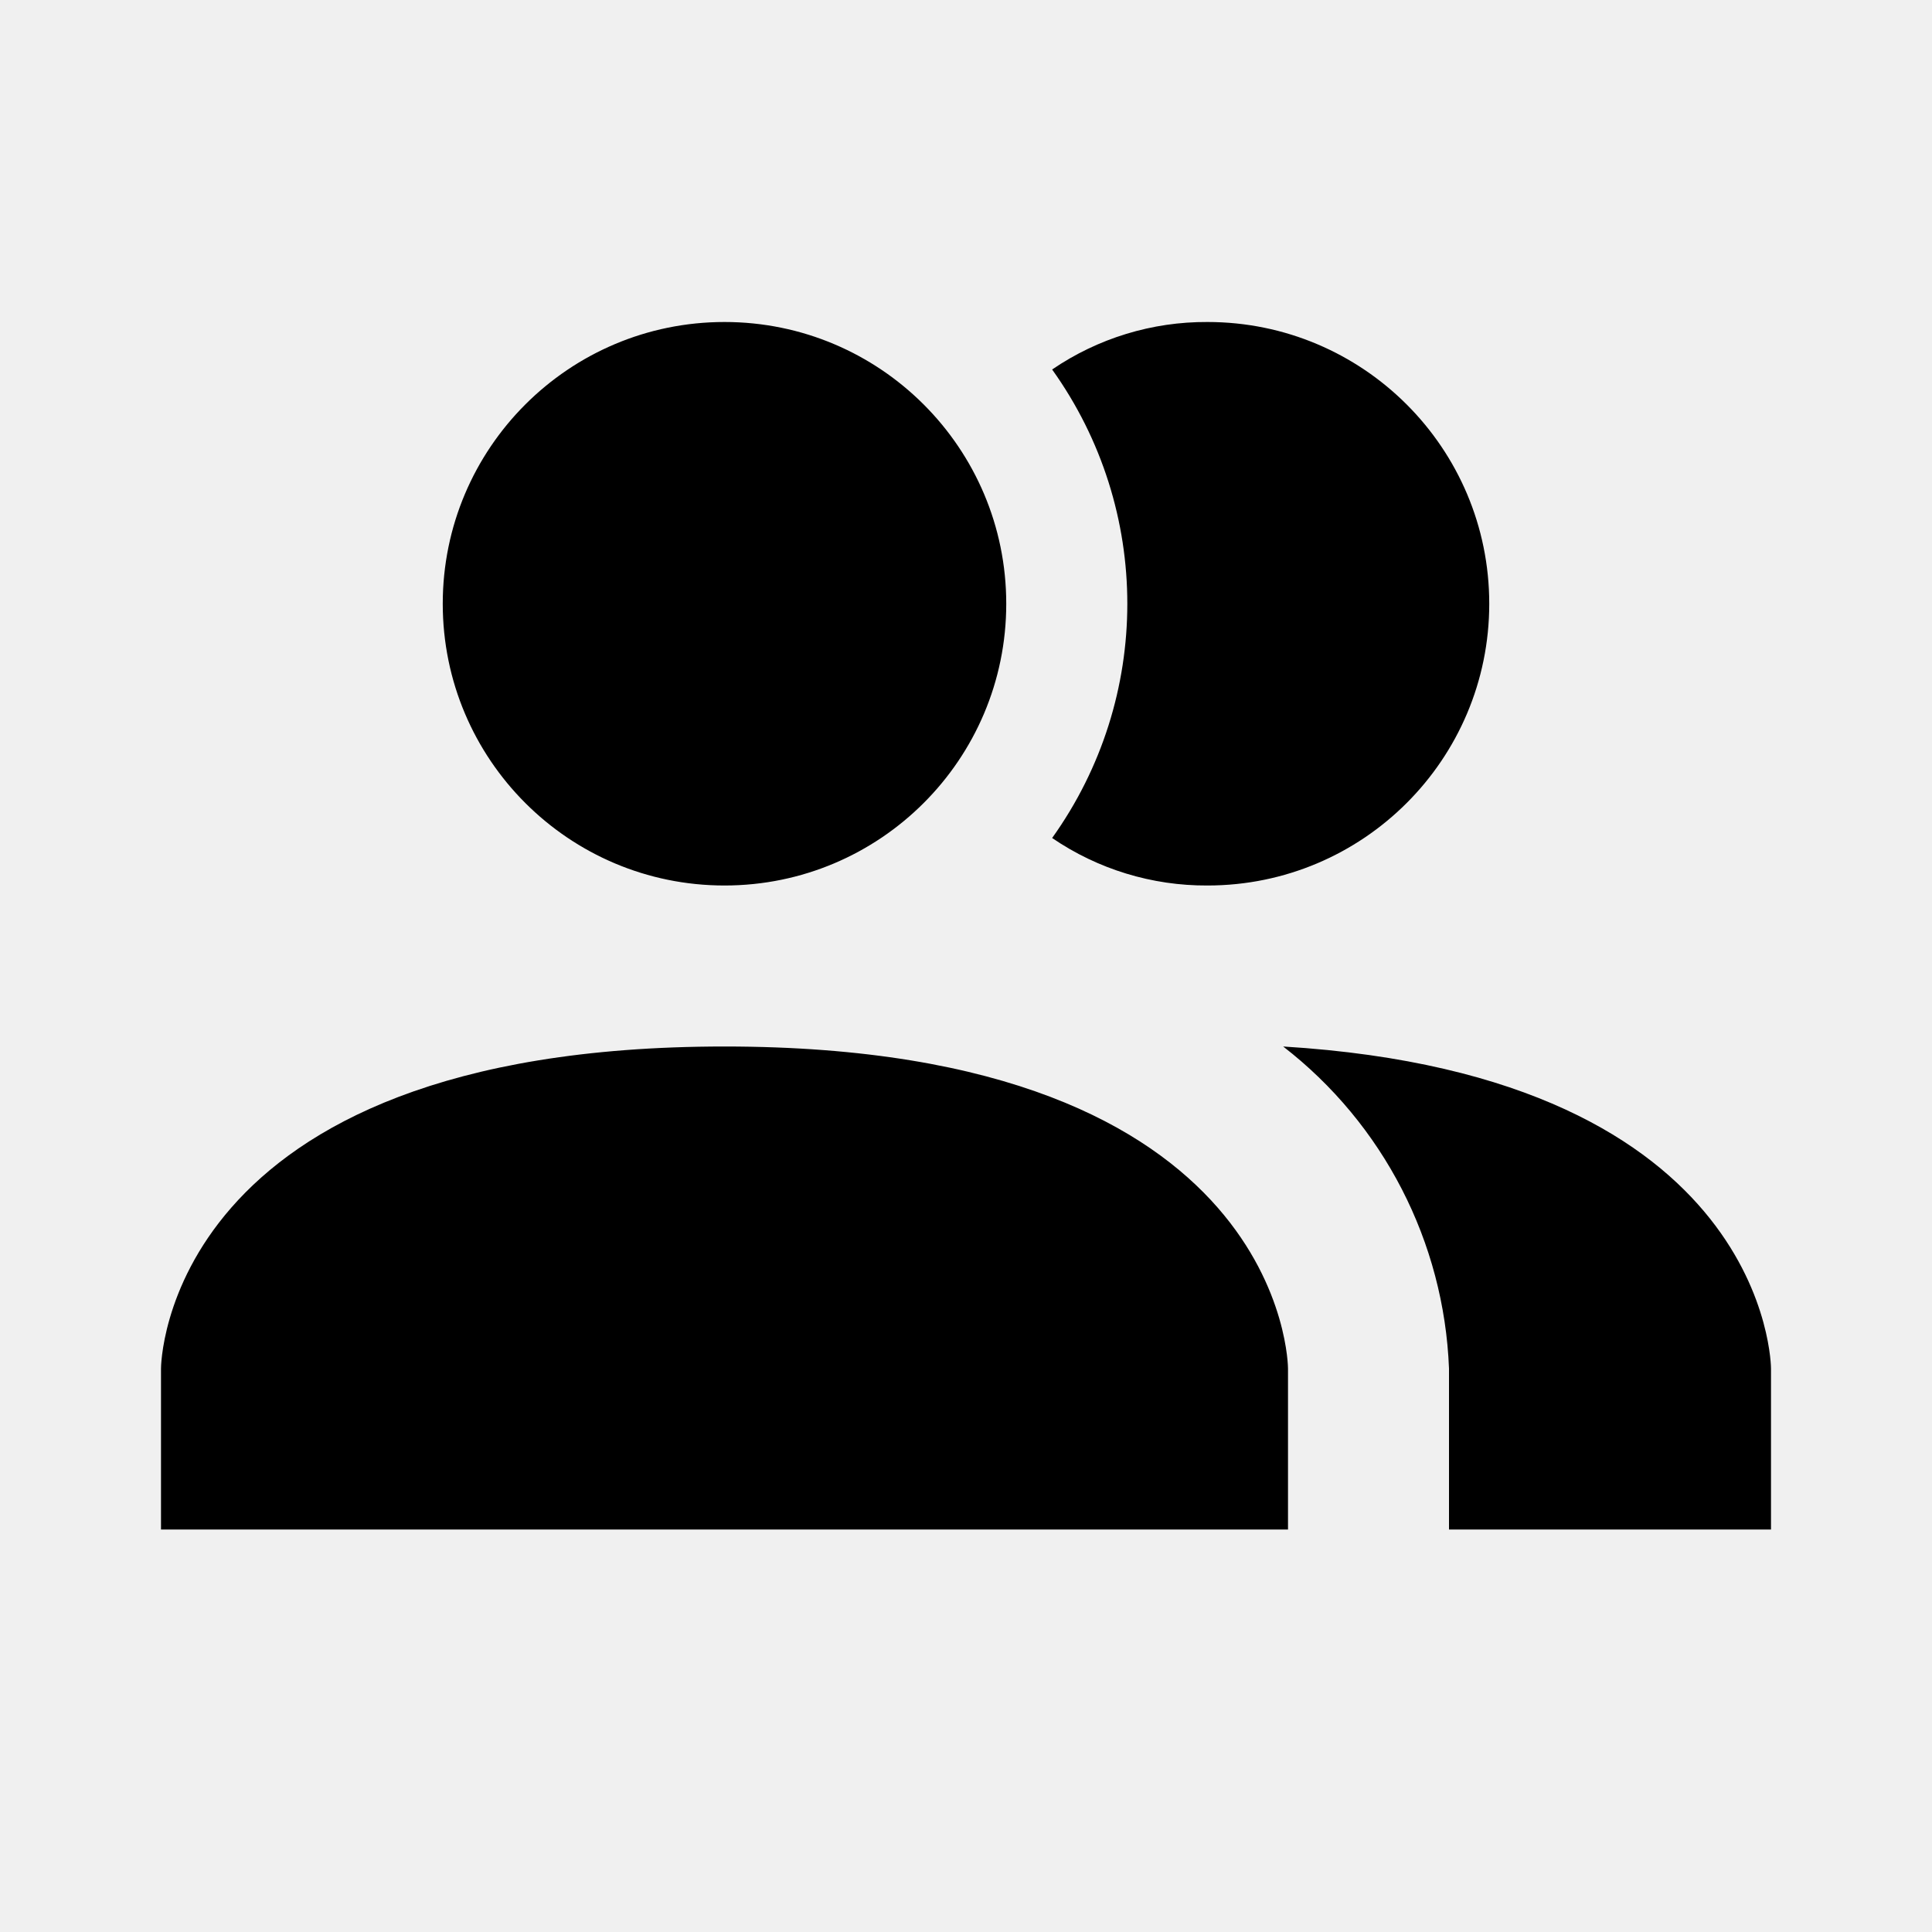
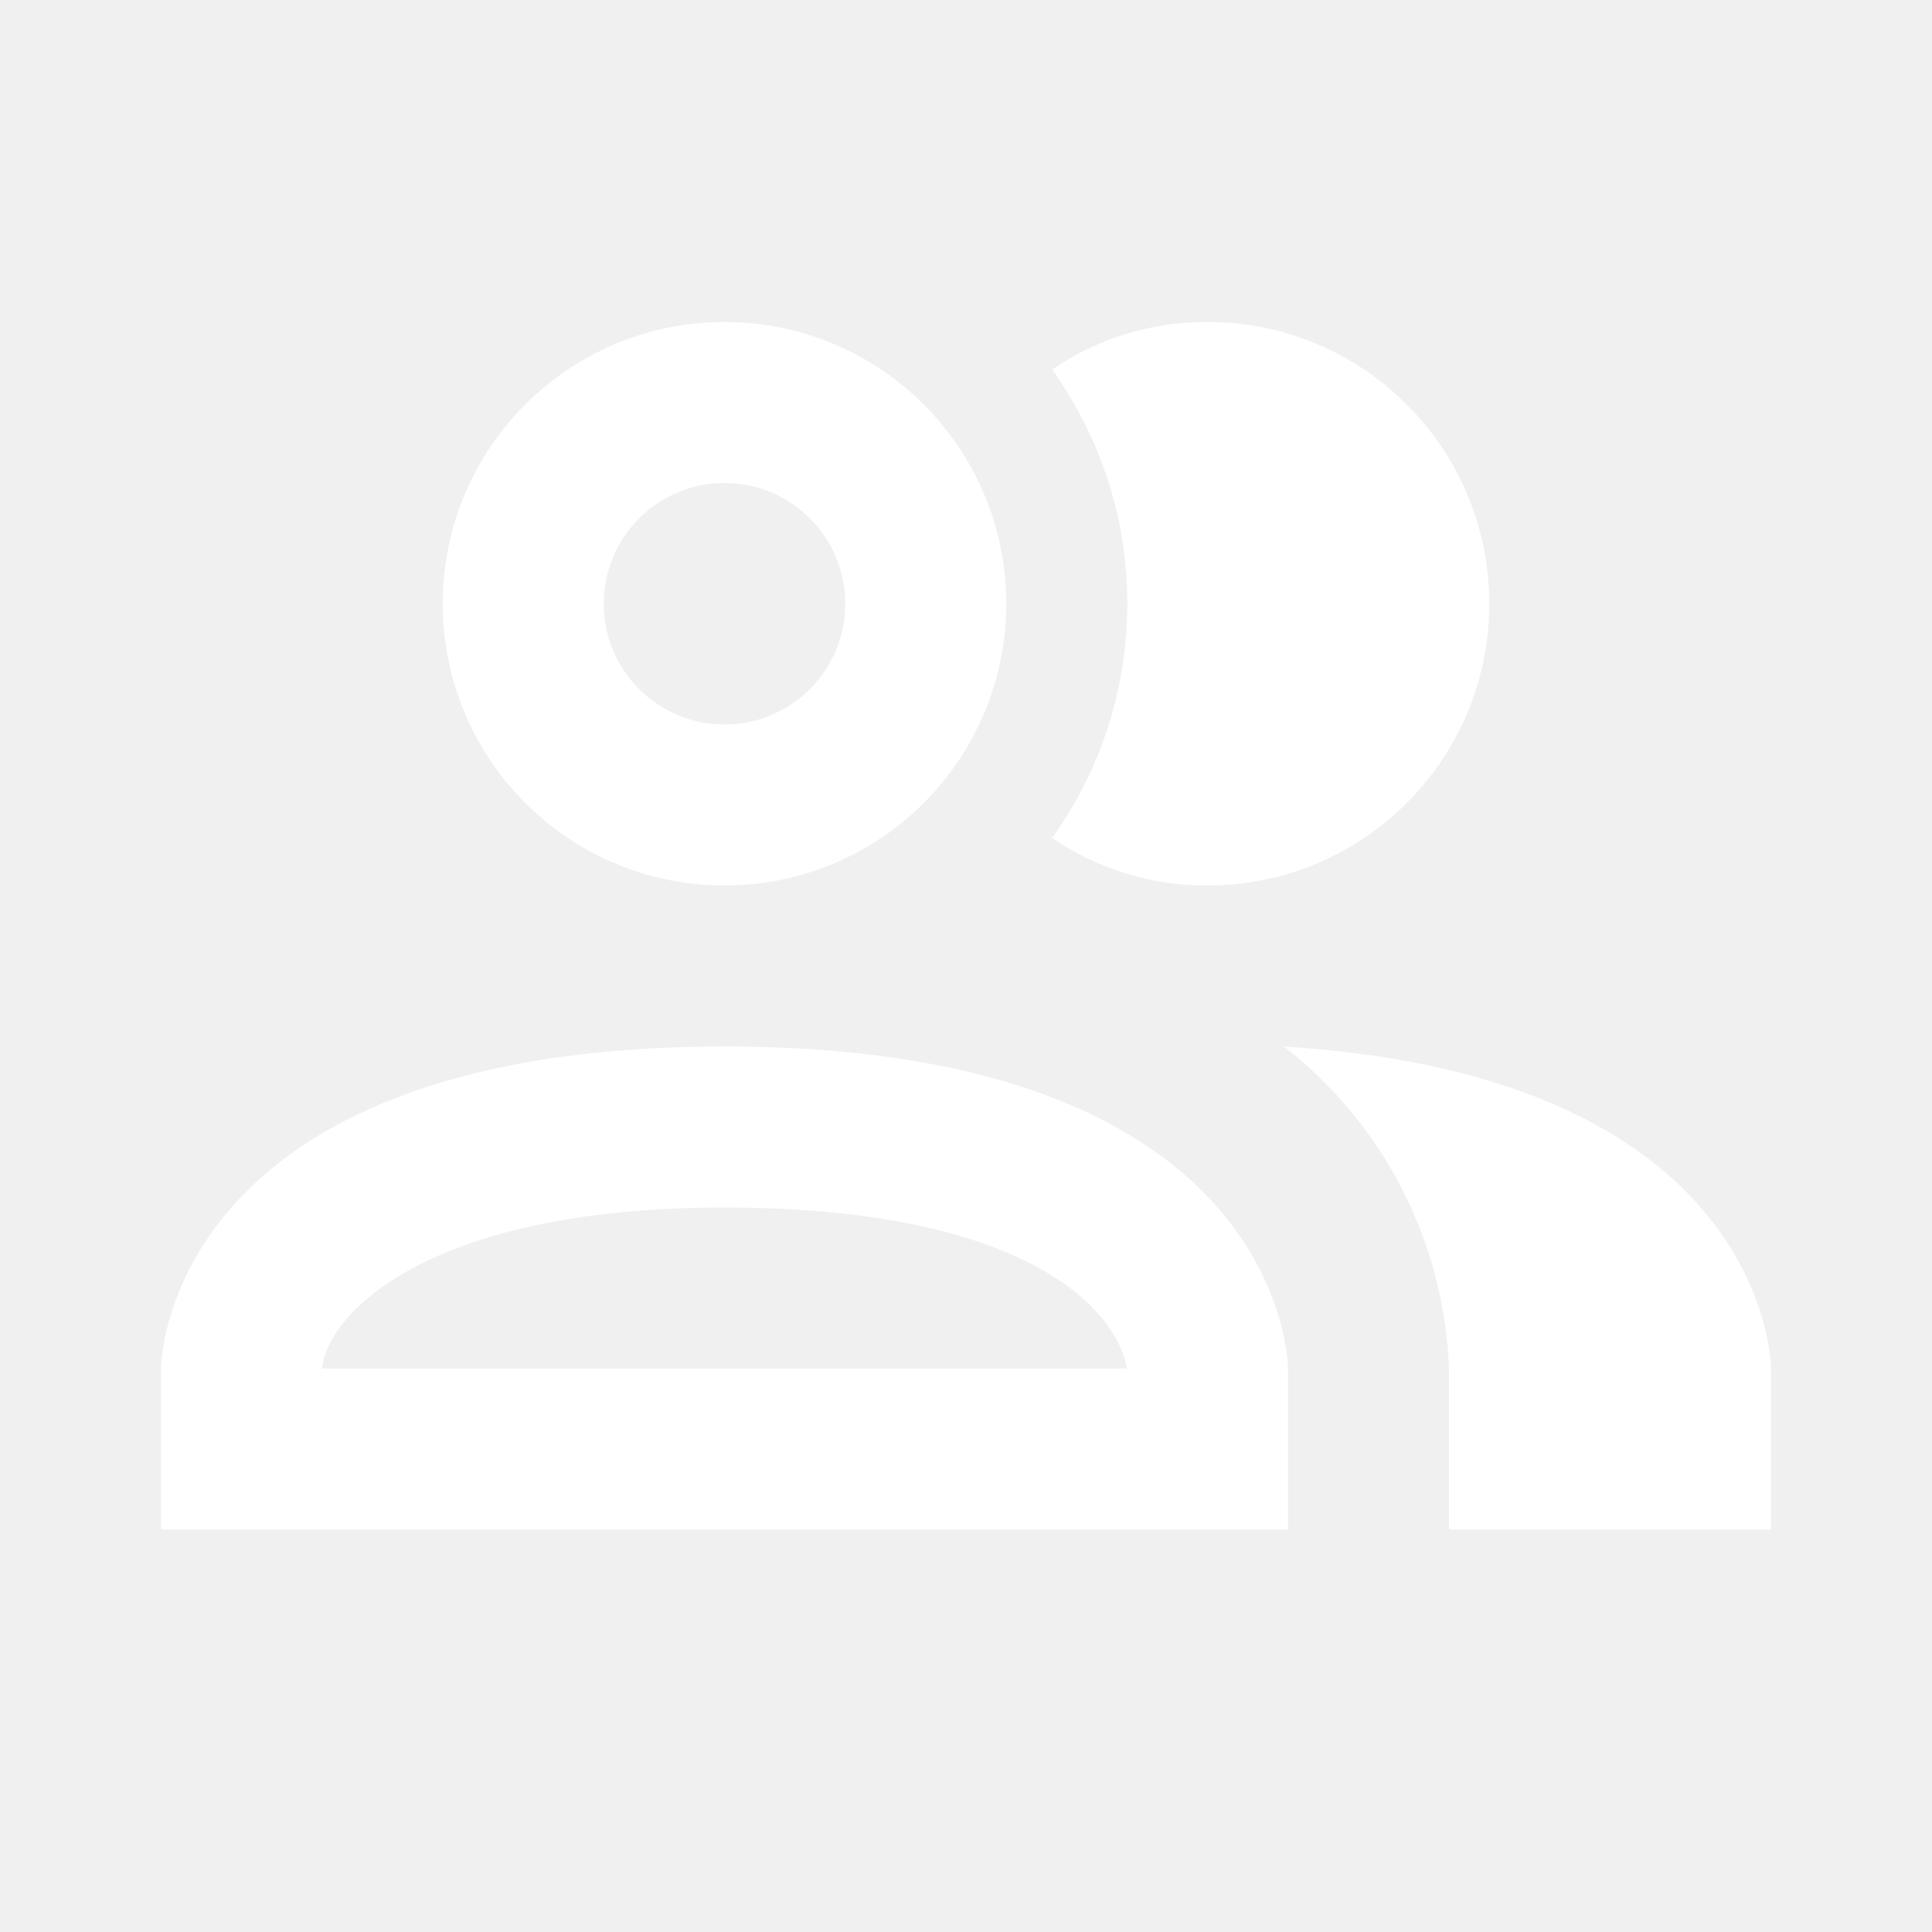
- <svg xmlns="http://www.w3.org/2000/svg" viewBox="0 0 24 24">
-   <path d="M16 17V19H2V17S2 13 9 13 16 17 16 17M12.5 7.5A3.5 3.5 0 1 0 9 11A3.5 3.5 0 0 0 12.5 7.5M15.94 13A5.32 5.32 0 0 1 18 17V19H22V17S22 13.37 15.94 13M15 4A3.39 3.39 0 0 0 13.07 4.59A5 5 0 0 1 13.07 10.41A3.39 3.39 0 0 0 15 11A3.5 3.5 0 0 0 15 4Z" />
+ <svg xmlns="http://www.w3.org/2000/svg" viewBox="0 0 24 24" fill="#fff">
+   <path d="M13.07 10.41A5 5 0 0 0 13.07 4.59A3.39 3.39 0 0 1 15 4A3.5 3.5 0 0 1 15 11A3.39 3.39 0 0 1 13.07 10.41M5.5 7.5A3.5 3.5 0 1 1 9 11A3.5 3.5 0 0 1 5.5 7.5M7.5 7.5A1.5 1.5 0 1 0 9 6A1.5 1.5 0 0 0 7.5 7.5M16 17V19H2V17S2 13 9 13 16 17 16 17M14 17C13.86 16.22 12.67 15 9 15S4.07 16.31 4 17M15.95 13A5.32 5.32 0 0 1 18 17V19H22V17S22 13.37 15.94 13Z" />
</svg>
